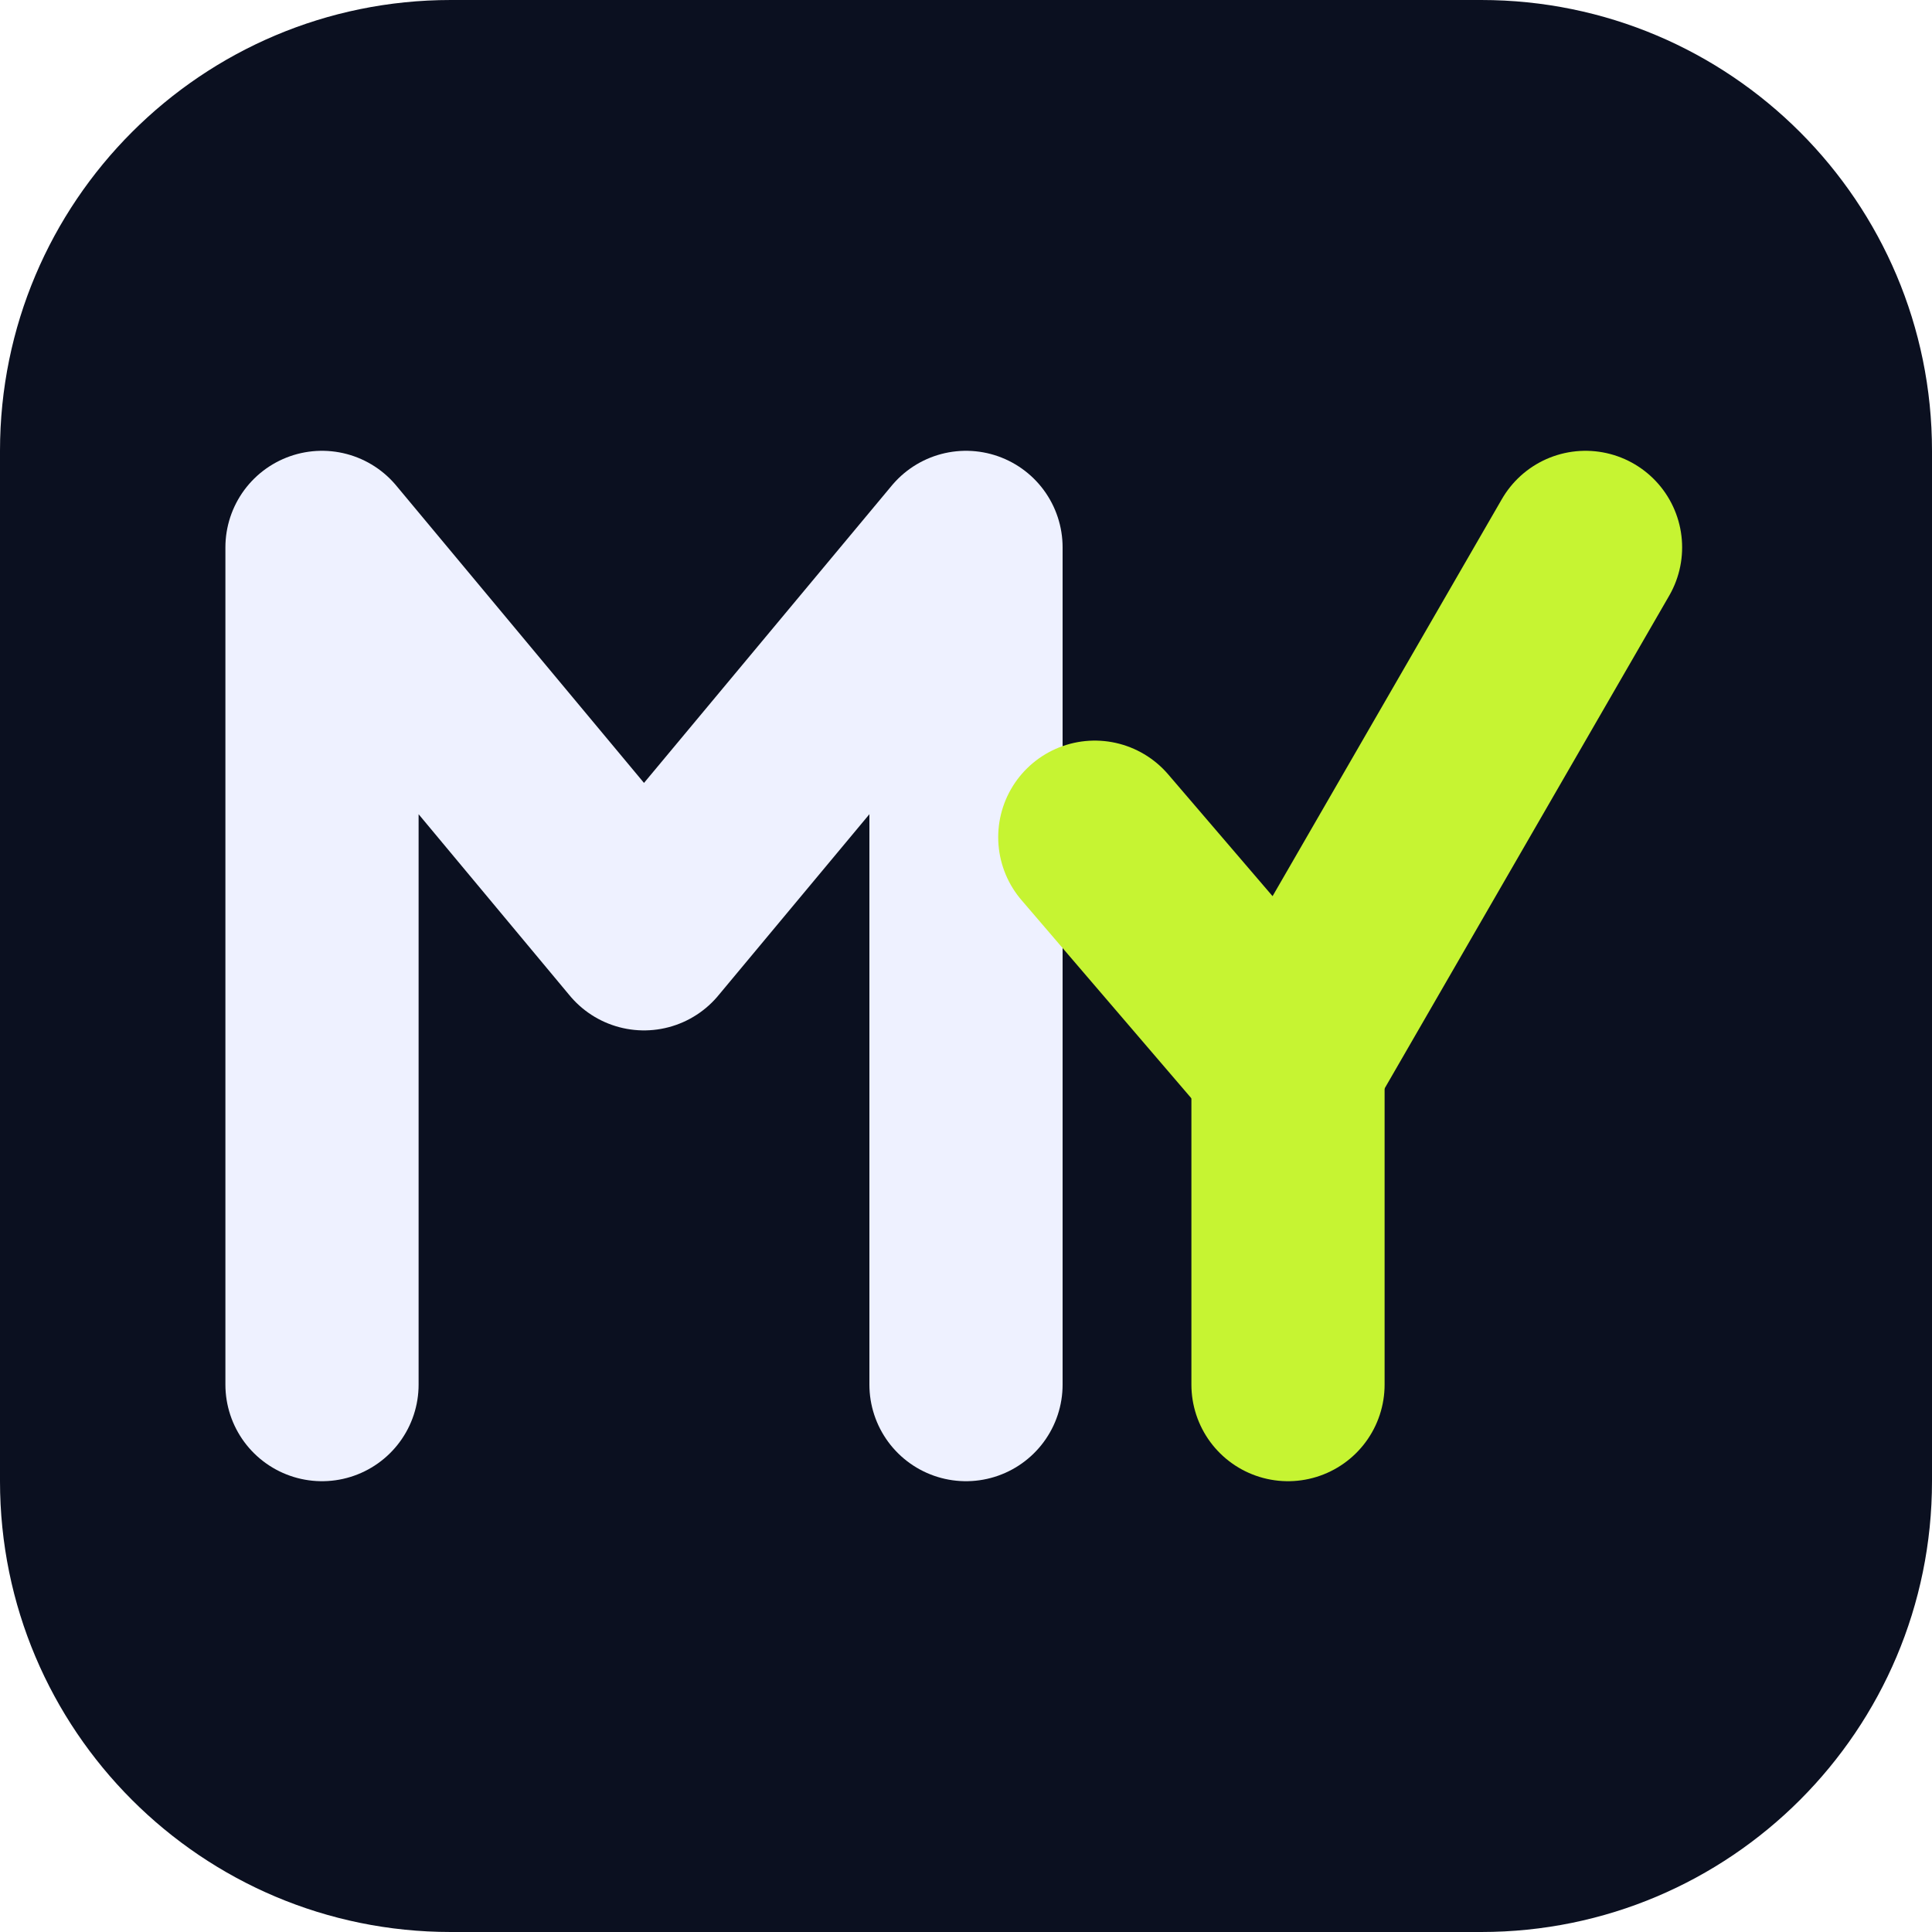
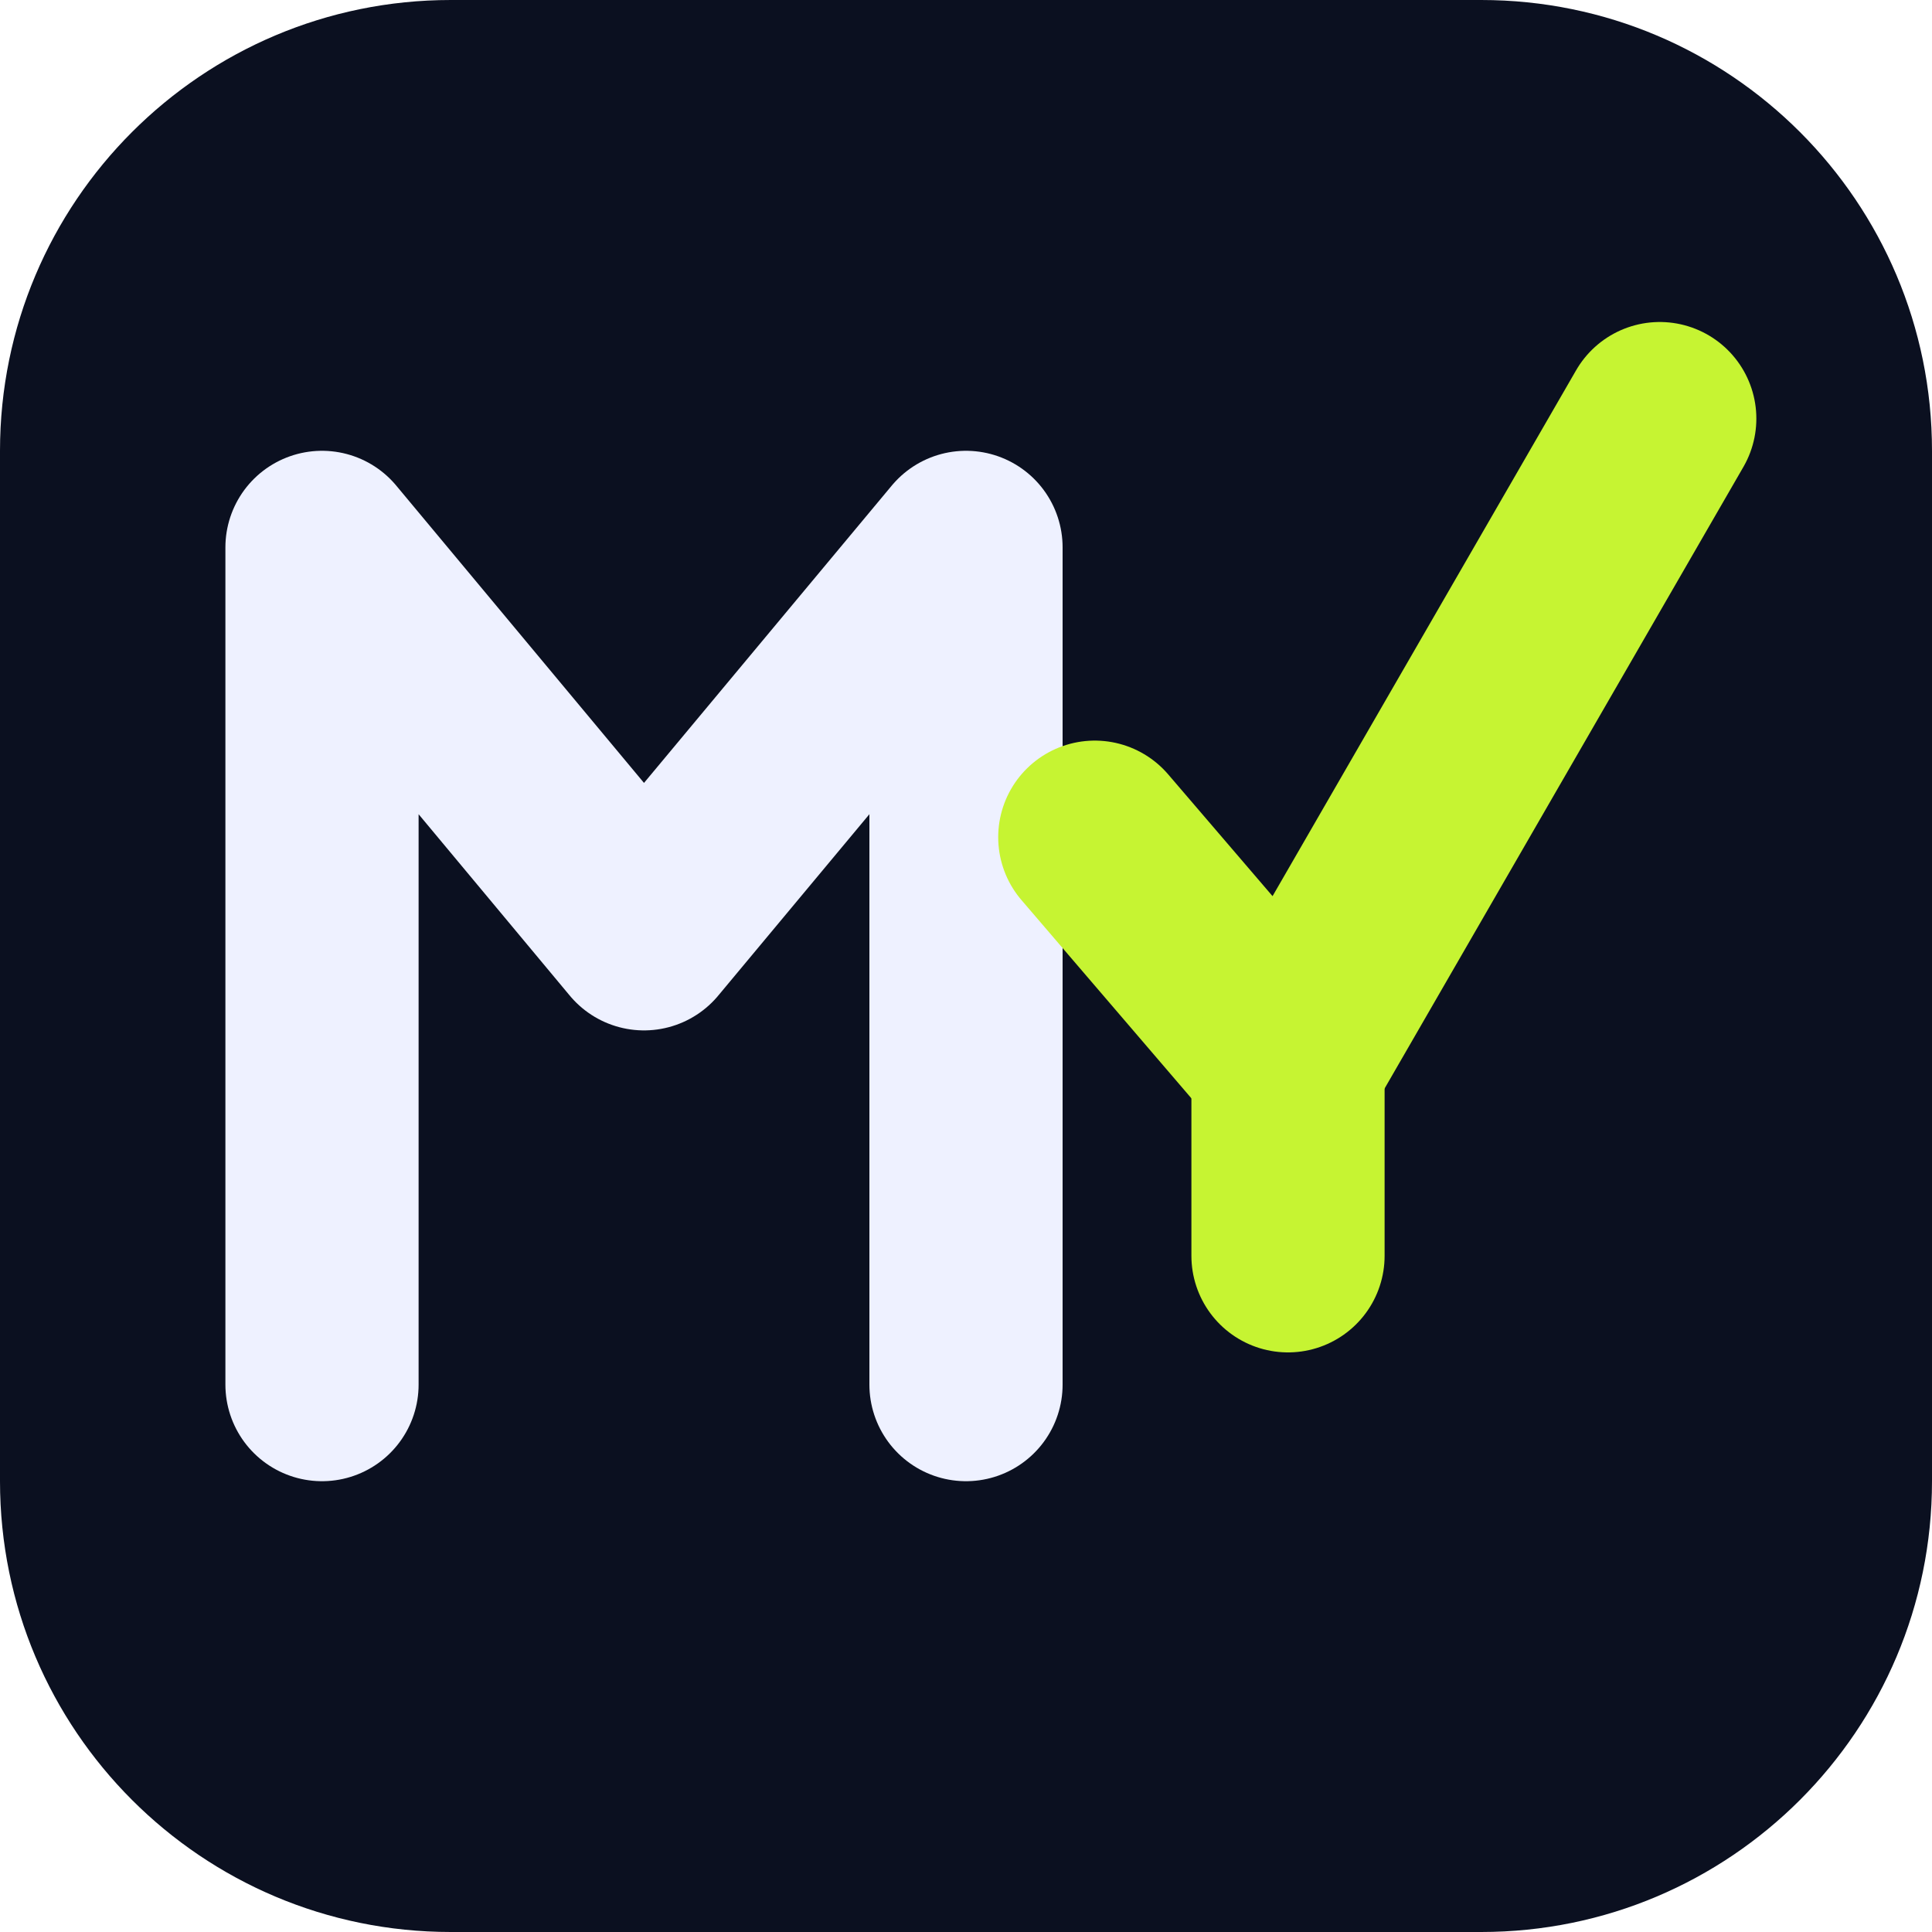
<svg xmlns="http://www.w3.org/2000/svg" viewBox="0 0 120 120">
  <rect width="120" height="120" rx="28" fill="#0B1020" />
  <path d="M20 86 V34 L40 58 L60 34 V86" fill="none" stroke-linecap="round" stroke-linejoin="round" stroke="#EEF1FF" stroke-width="12" />
-   <path d="M68 52 L80 66 L98.48 34" fill="none" stroke-linecap="round" stroke-linejoin="round" stroke="#C6F432" stroke-width="12" />
-   <path d="M80 66 V86" fill="none" stroke-linecap="round" stroke-linejoin="round" stroke="#C6F432" stroke-width="12" />
+   <path d="M68 52 L80 66 L103.09 26" fill="none" stroke-linecap="round" stroke-linejoin="round" stroke="#C6F432" stroke-width="12" />
+   <path d="M80 66 V78" fill="none" stroke-linecap="round" stroke-linejoin="round" stroke="#C6F432" stroke-width="12" />
</svg>
